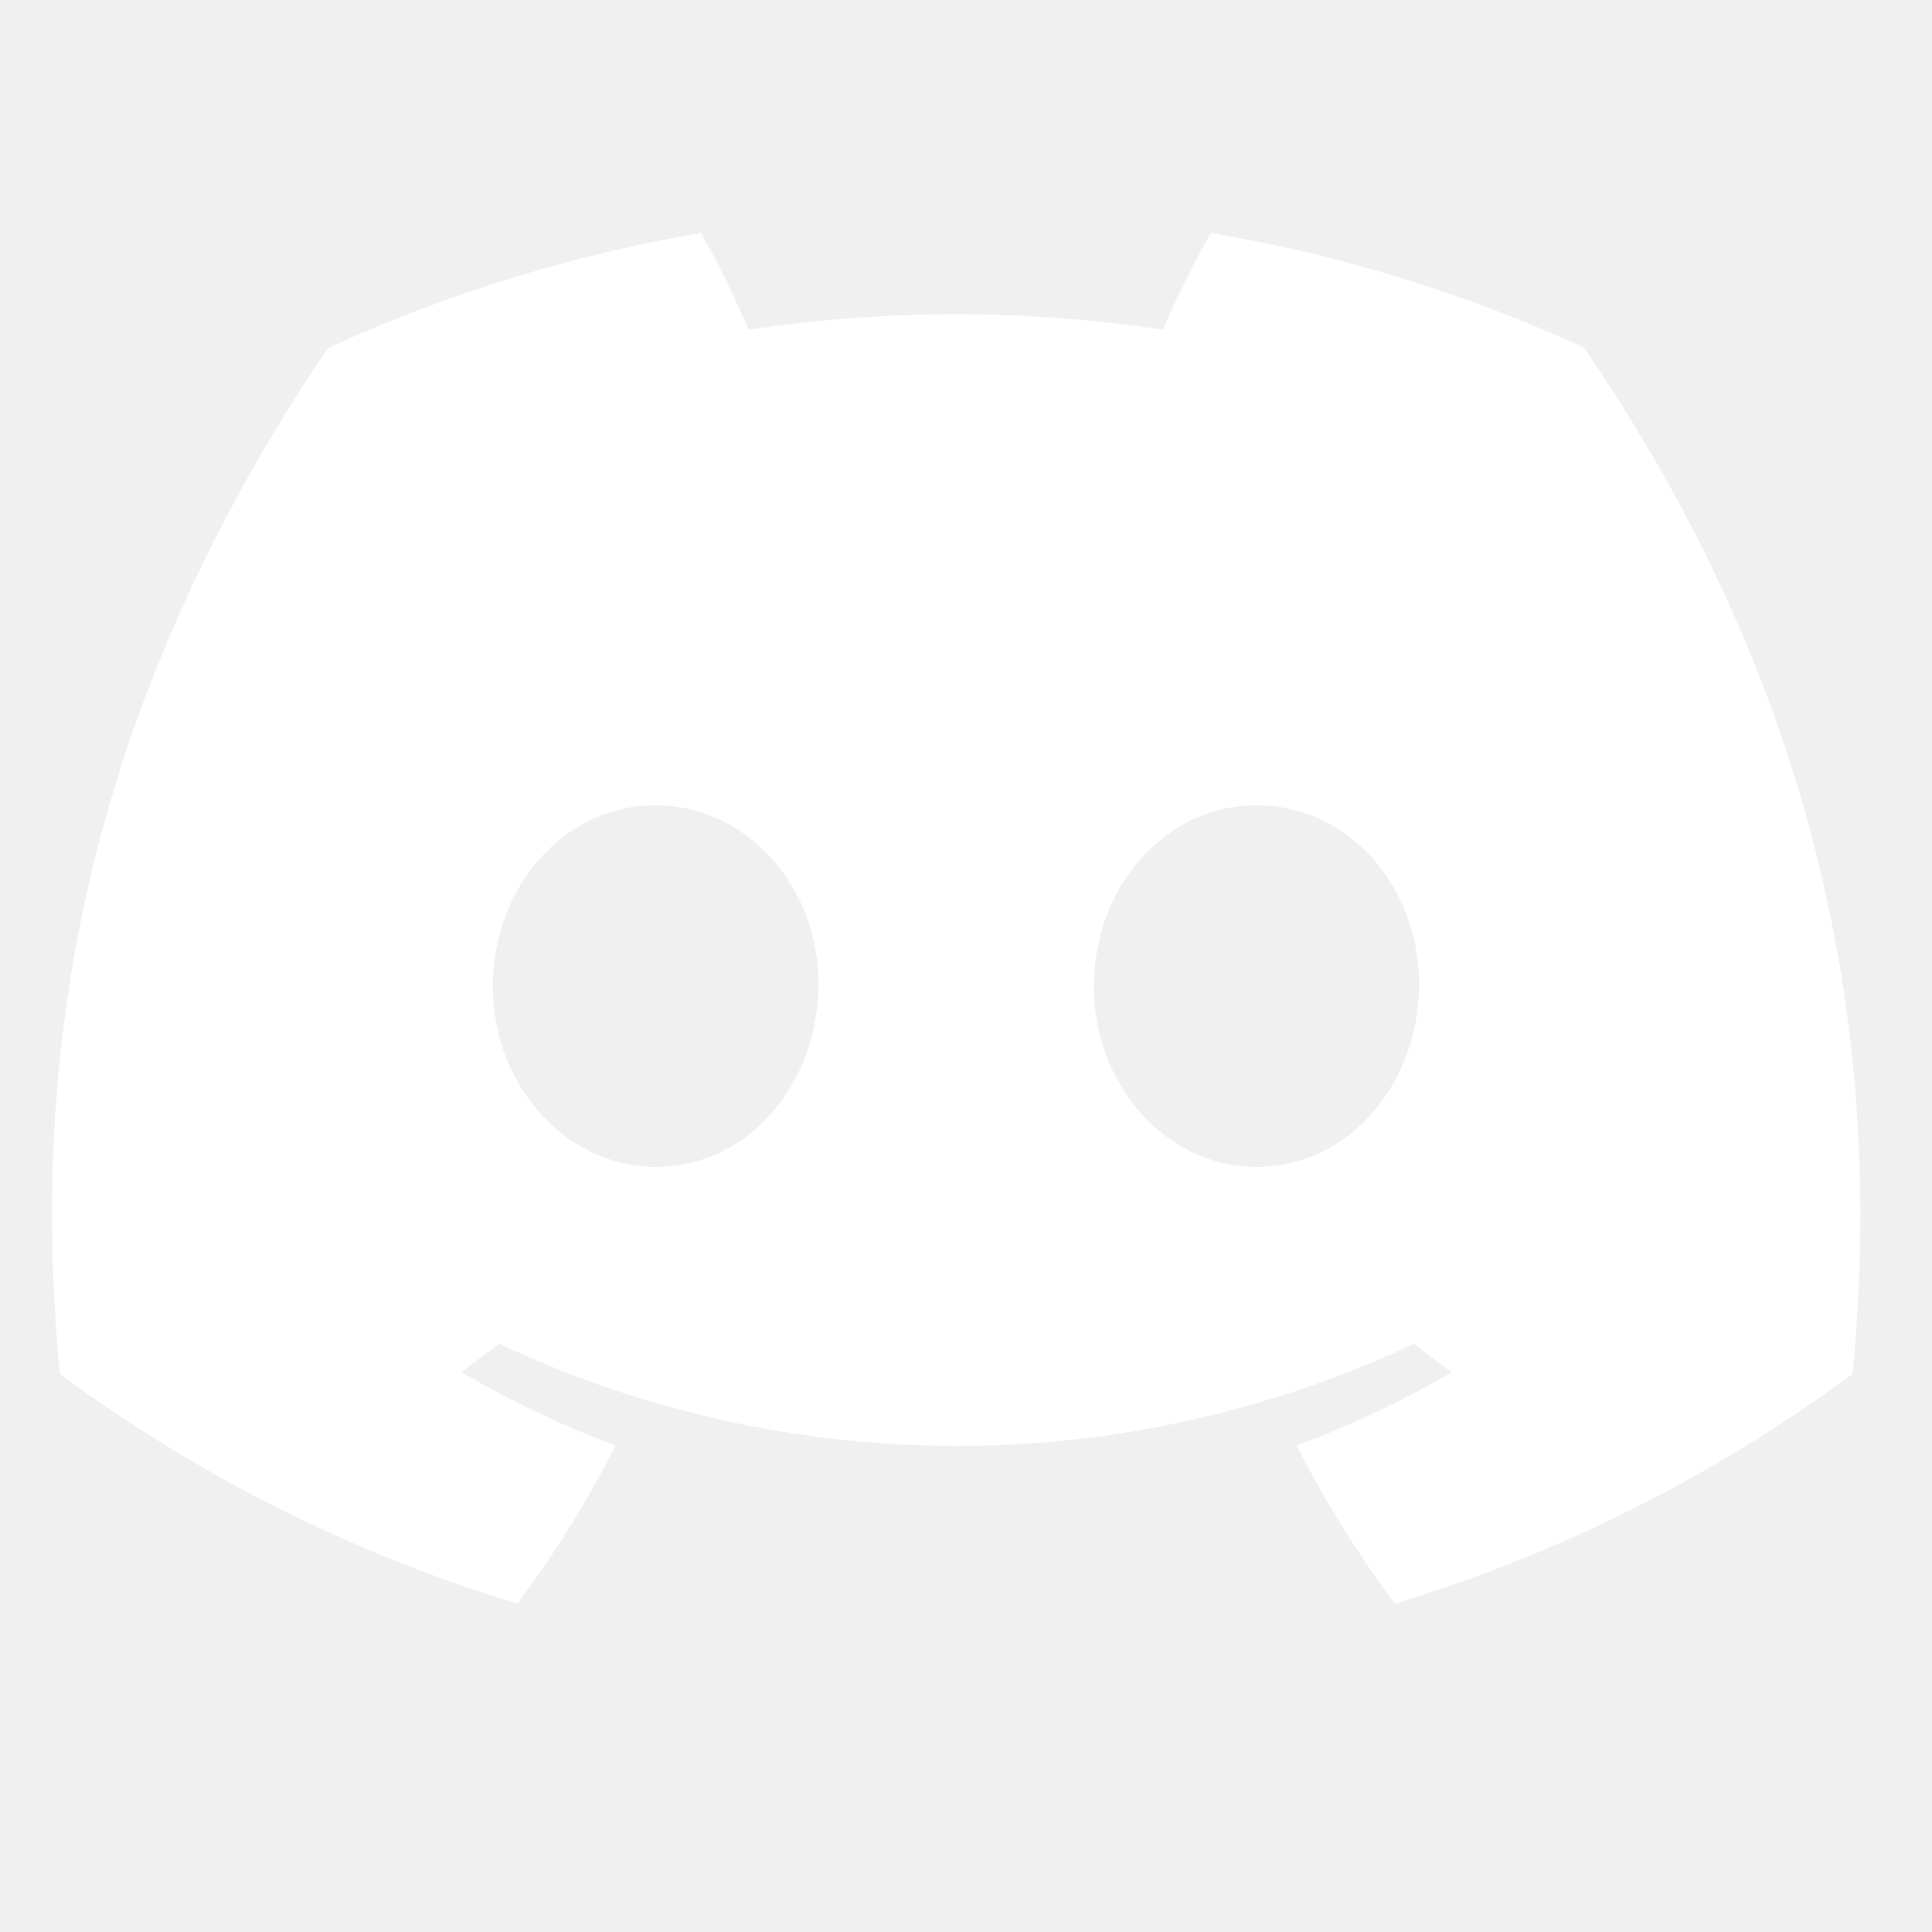
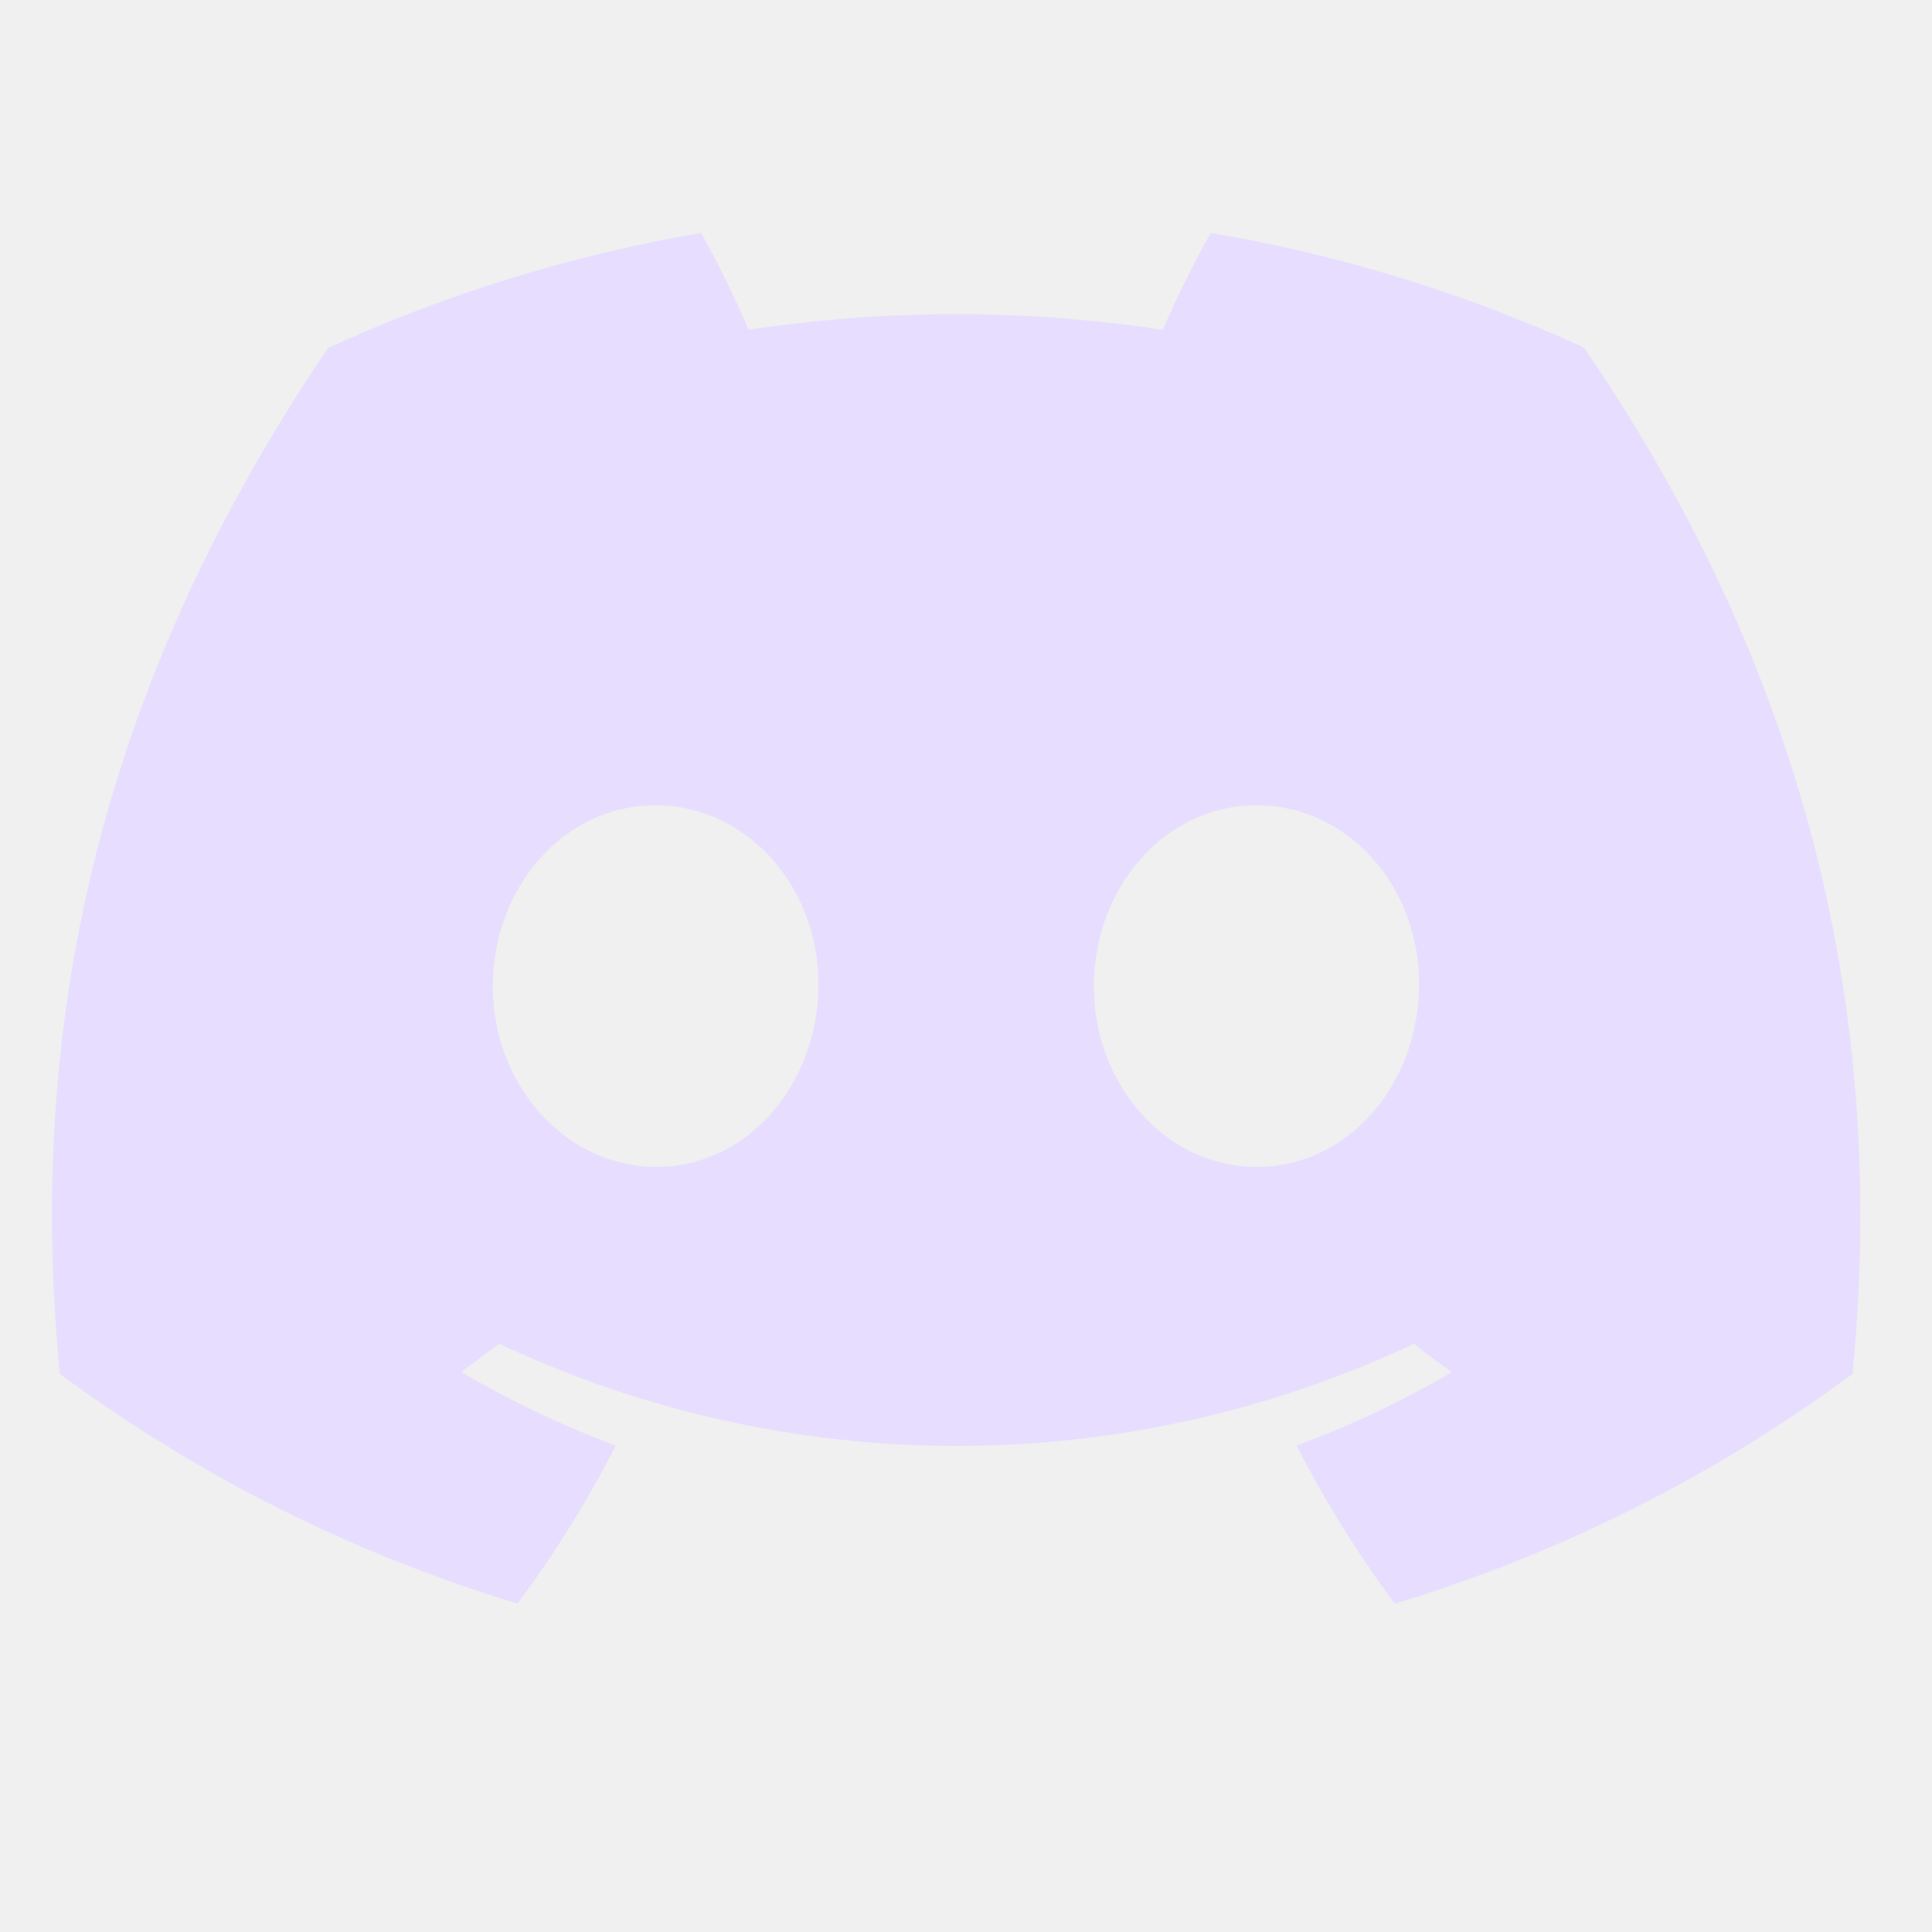
- <svg xmlns="http://www.w3.org/2000/svg" height="16" viewBox="0 0 4.23 4.23" width="16" version="1.1" id="svg4">
-   <defs id="defs8" />
-   <path d="M 3.468,0.761 A 3.275,3.275 0 0 0 2.651,0.51 2.244,2.244 0 0 0 2.546,0.722 a 3.042,3.042 0 0 0 -0.907,0 A 2.254,2.254 0 0 0 1.535,0.51 3.298,3.298 0 0 0 0.718,0.762 C 0.201,1.526 0.06,2.272 0.131,3.008 v 0 a 3.293,3.293 0 0 0 1.002,0.503 2.42,2.42 0 0 0 0.215,-0.346 2.131,2.131 0 0 1 -0.338,-0.161 c 0.028,-0.021 0.056,-0.042 0.083,-0.062 a 2.353,2.353 0 0 0 2.003,0 c 0.027,0.022 0.055,0.043 0.083,0.062 A 2.139,2.139 0 0 1 2.839,3.165 2.398,2.398 0 0 0 3.054,3.511 3.278,3.278 0 0 0 4.056,3.008 v 0 C 4.139,2.155 3.916,1.416 3.468,0.761 Z M 1.436,2.555 c -0.195,0 -0.357,-0.177 -0.357,-0.395 0,-0.218 0.156,-0.397 0.356,-0.397 0.2,0 0.36,0.179 0.357,0.397 -0.003,0.218 -0.157,0.395 -0.356,0.395 z m 1.315,0 c -0.196,0 -0.356,-0.177 -0.356,-0.395 0,-0.218 0.156,-0.397 0.356,-0.397 0.201,0 0.359,0.179 0.356,0.397 -0.003,0.218 -0.157,0.395 -0.356,0.395 z" id="path825" style="stroke-width:0;fill:#ffffff;fill-opacity:1;stroke:#ffffff;stroke-opacity:1;stroke-miterlimit:4;stroke-dasharray:none" />
+ <svg xmlns="http://www.w3.org/2000/svg" height="16" viewBox="0 0 4.23 4.23" width="16" version="1.1">
+   <path d="M 3.468,0.761 A 3.275,3.275 0 0 0 2.651,0.51 2.244,2.244 0 0 0 2.546,0.722 a 3.042,3.042 0 0 0 -0.907,0 A 2.254,2.254 0 0 0 1.535,0.51 3.298,3.298 0 0 0 0.718,0.762 C 0.201,1.526 0.06,2.272 0.131,3.008 v 0 a 3.293,3.293 0 0 0 1.002,0.503 2.42,2.42 0 0 0 0.215,-0.346 2.131,2.131 0 0 1 -0.338,-0.161 c 0.028,-0.021 0.056,-0.042 0.083,-0.062 a 2.353,2.353 0 0 0 2.003,0 c 0.027,0.022 0.055,0.043 0.083,0.062 A 2.139,2.139 0 0 1 2.839,3.165 2.398,2.398 0 0 0 3.054,3.511 3.278,3.278 0 0 0 4.056,3.008 v 0 C 4.139,2.155 3.916,1.416 3.468,0.761 Z M 1.436,2.555 c -0.195,0 -0.357,-0.177 -0.357,-0.395 0,-0.218 0.156,-0.397 0.356,-0.397 0.2,0 0.36,0.179 0.357,0.397 -0.003,0.218 -0.157,0.395 -0.356,0.395 z m 1.315,0 c -0.196,0 -0.356,-0.177 -0.356,-0.395 0,-0.218 0.156,-0.397 0.356,-0.397 0.201,0 0.359,0.179 0.356,0.397 -0.003,0.218 -0.157,0.395 -0.356,0.395 z" fill="#E6DDFF" />
</svg>
